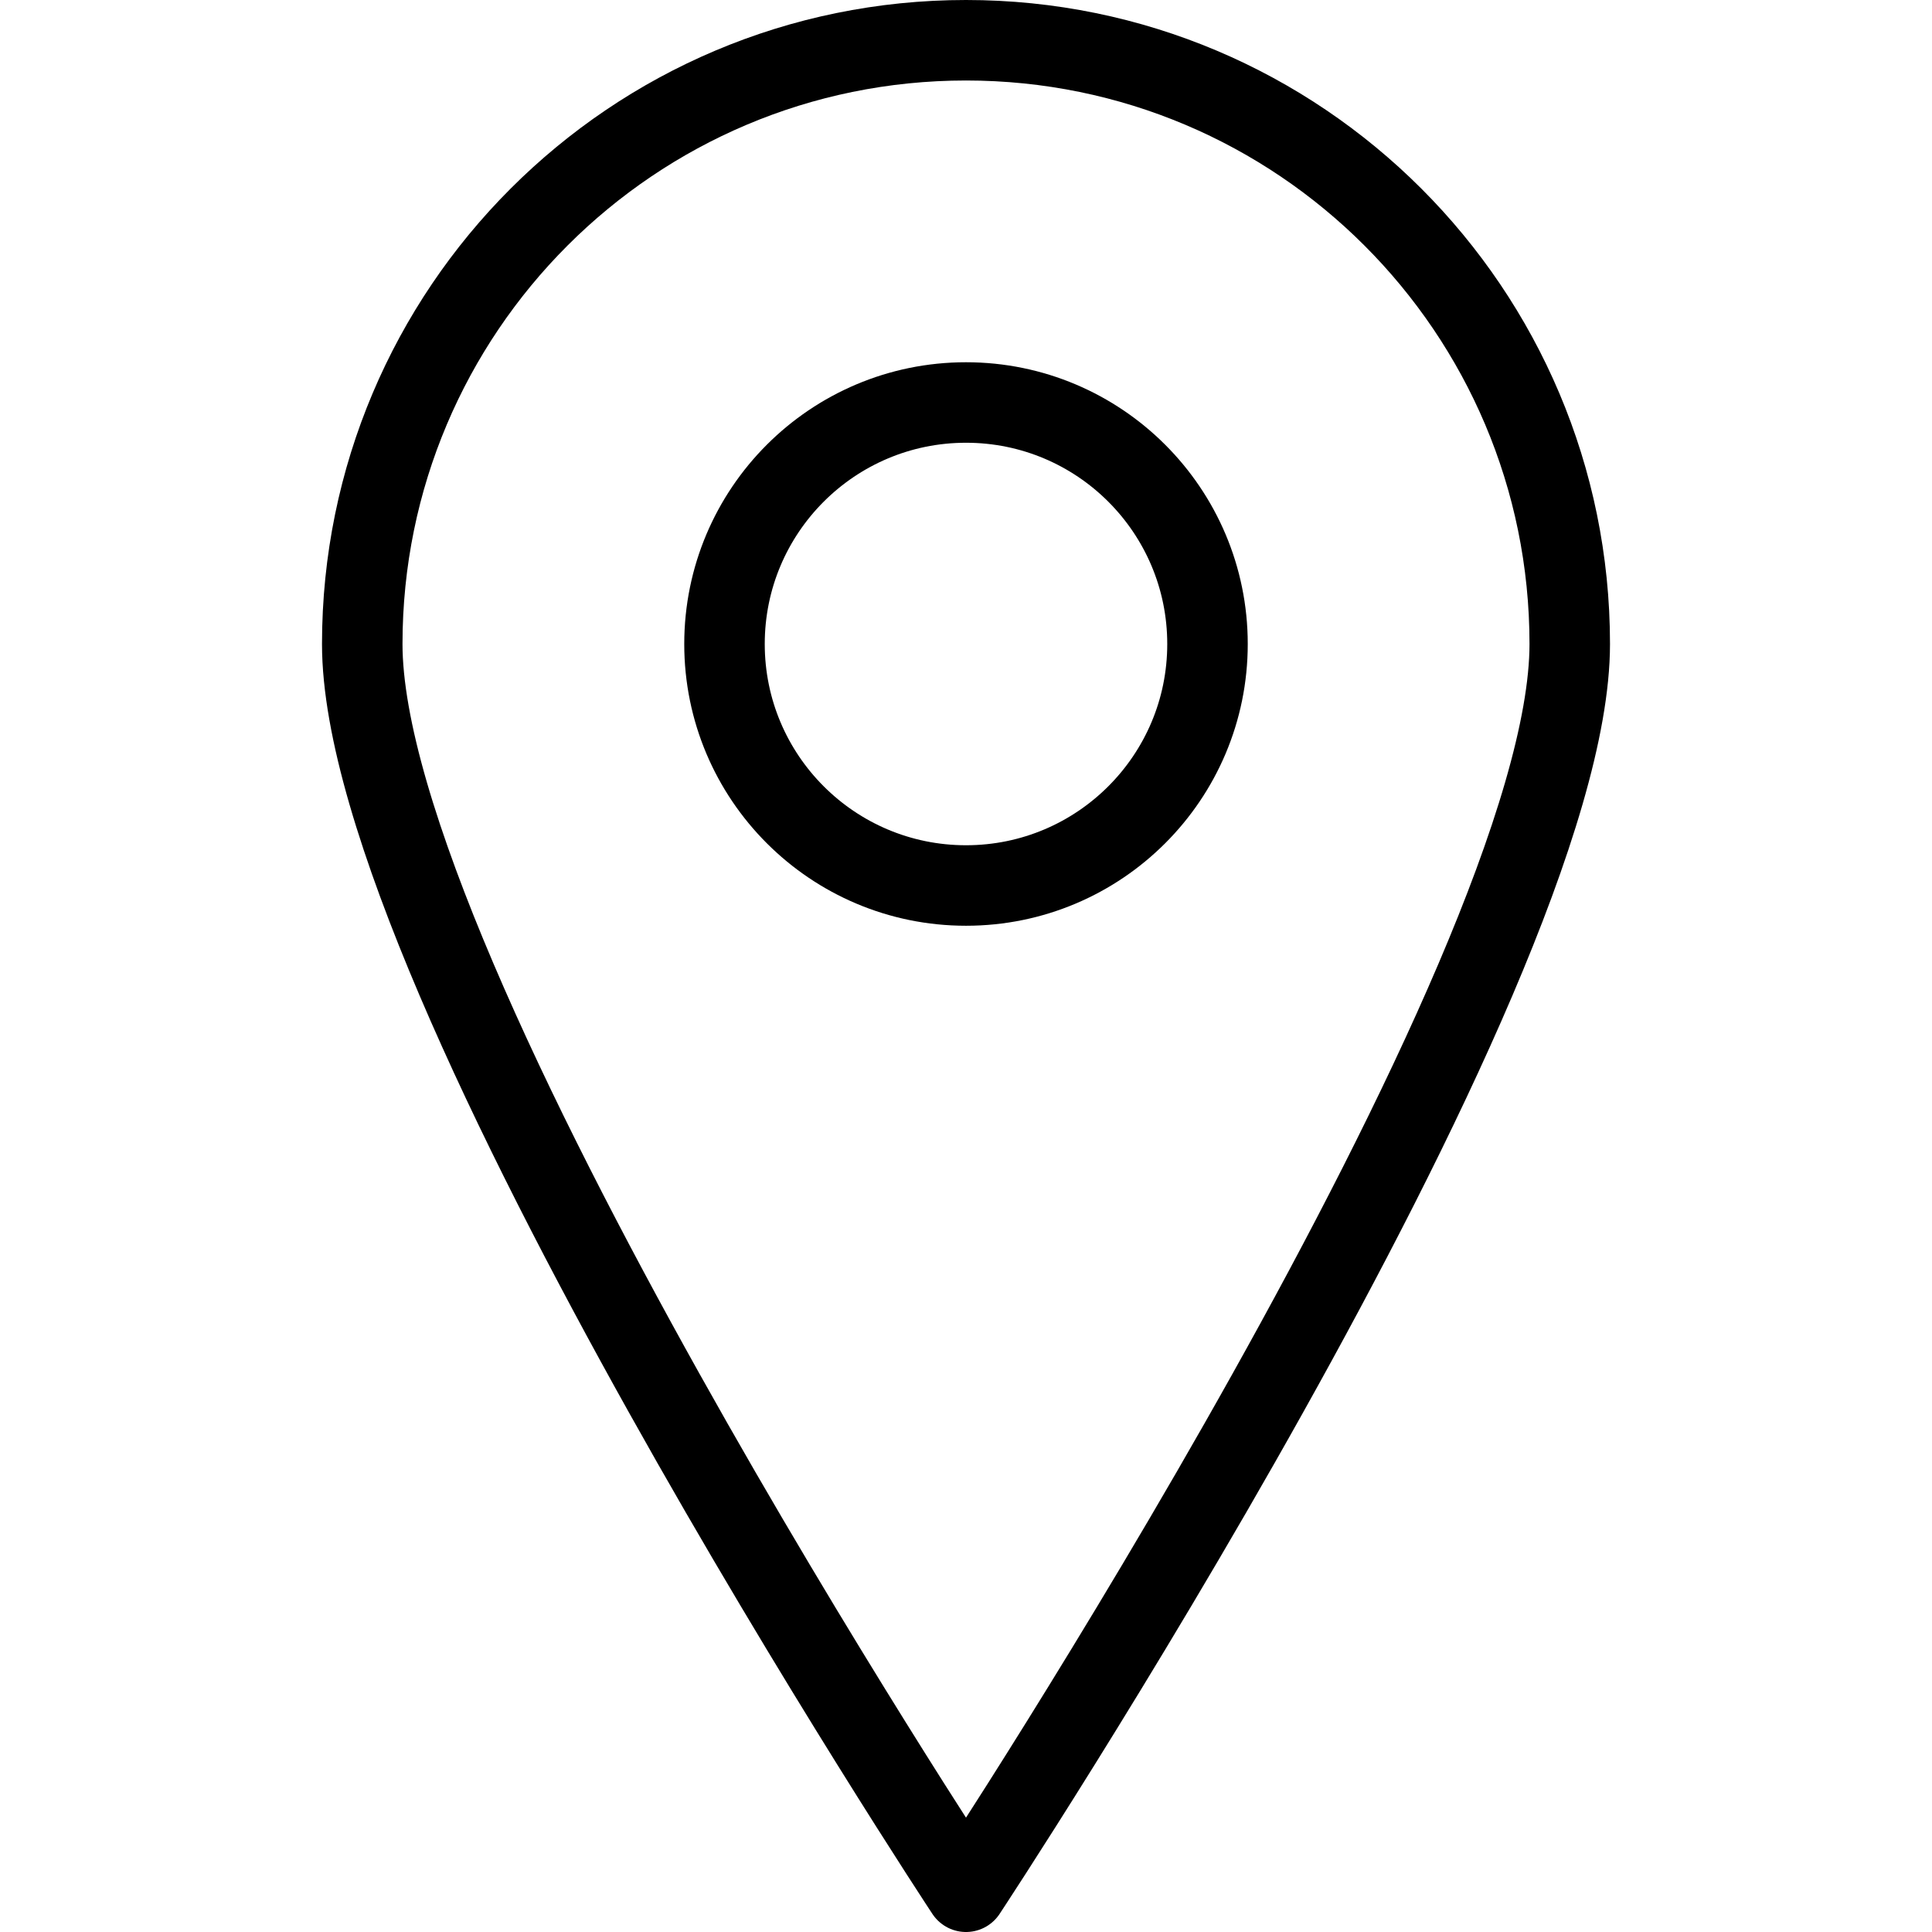
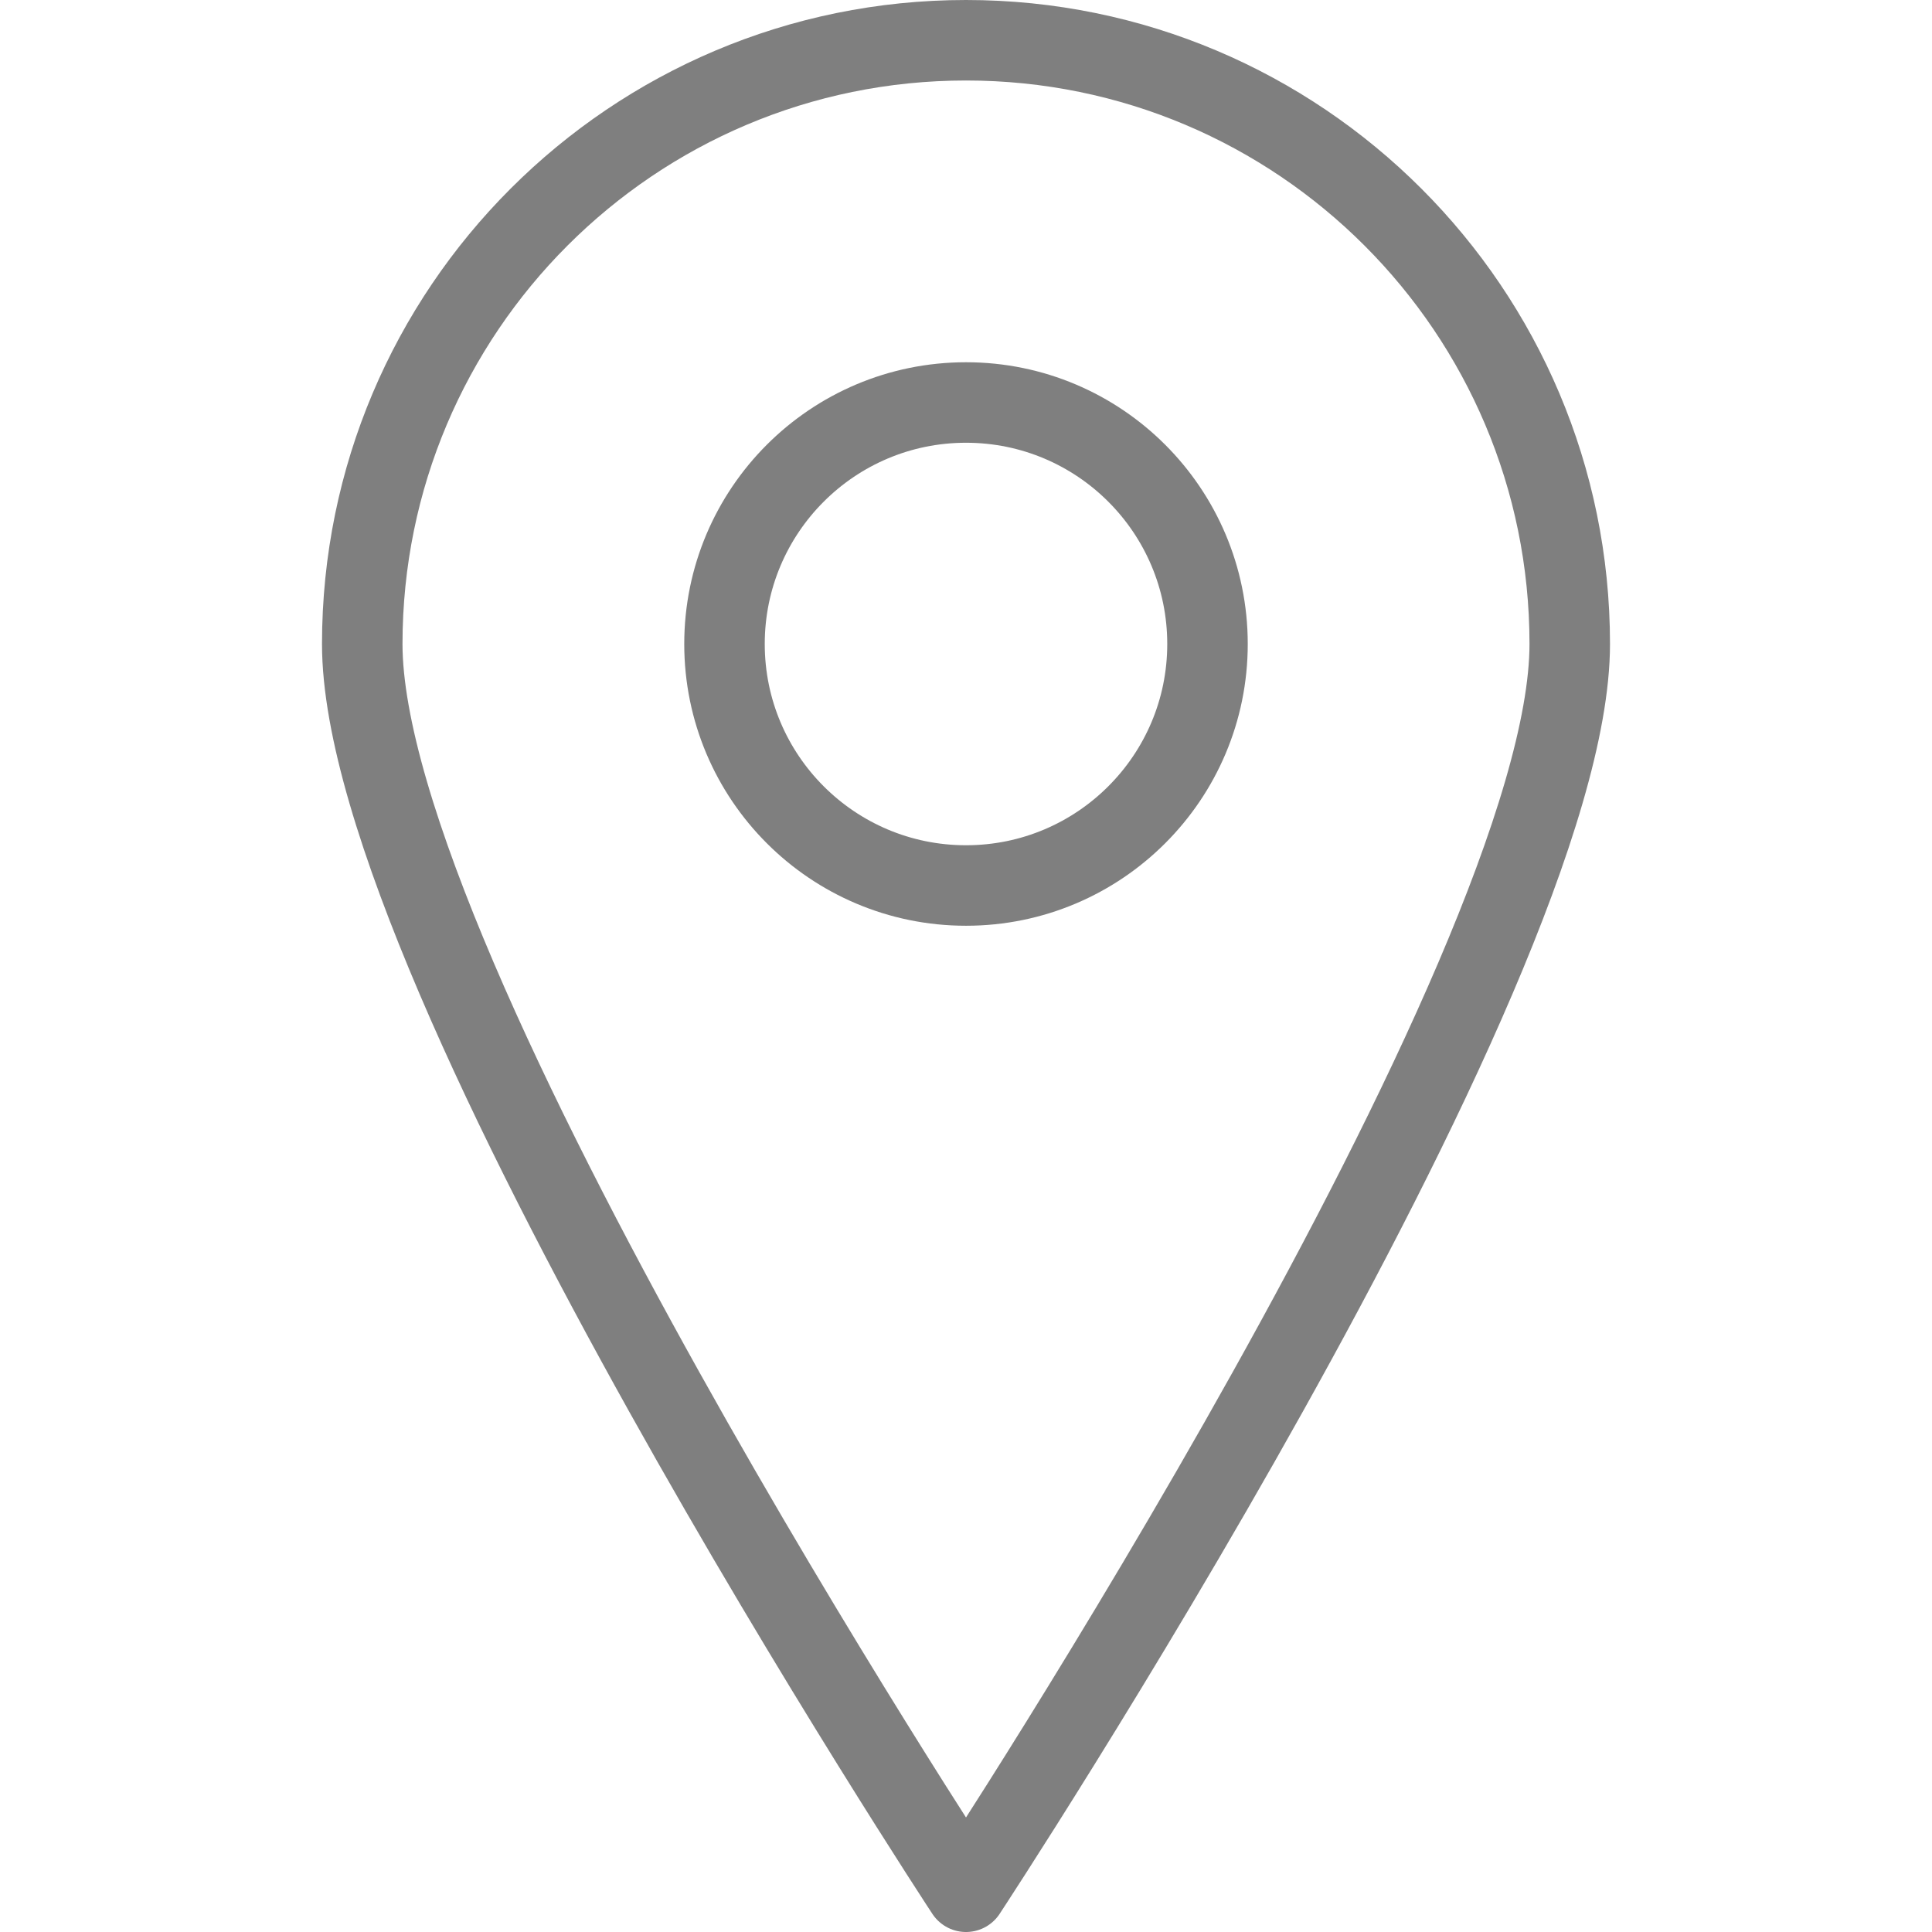
- <svg xmlns="http://www.w3.org/2000/svg" width="24" height="24" viewBox="0 0 24 24">
-   <g stroke="#000" stroke-linecap="round" stroke-linejoin="round" stroke-miterlimit="10" fill="none">
-     <path d="M19.5 8c0 4.144-7.5 15.5-7.5 15.5s-7.5-11.356-7.5-15.5c0-4.142 3.357-7.5 7.5-7.5 4.142 0 7.5 3.358 7.5 7.5z" />
+ <svg xmlns="http://www.w3.org/2000/svg" width="24" height="24">
+   <g fill="none" stroke="rgba(0, 0, 0, 0.5)" stroke-linecap="round" stroke-linejoin="round" stroke-miterlimit="10">
+     <path d="M19.5 8c0 4.1-7.5 15.5-7.5 15.5S4.5 12.1 4.5 8a7.5 7.5 0 1 1 15 0z" />
    <circle cx="12" cy="8" r="3" />
  </g>
</svg>
